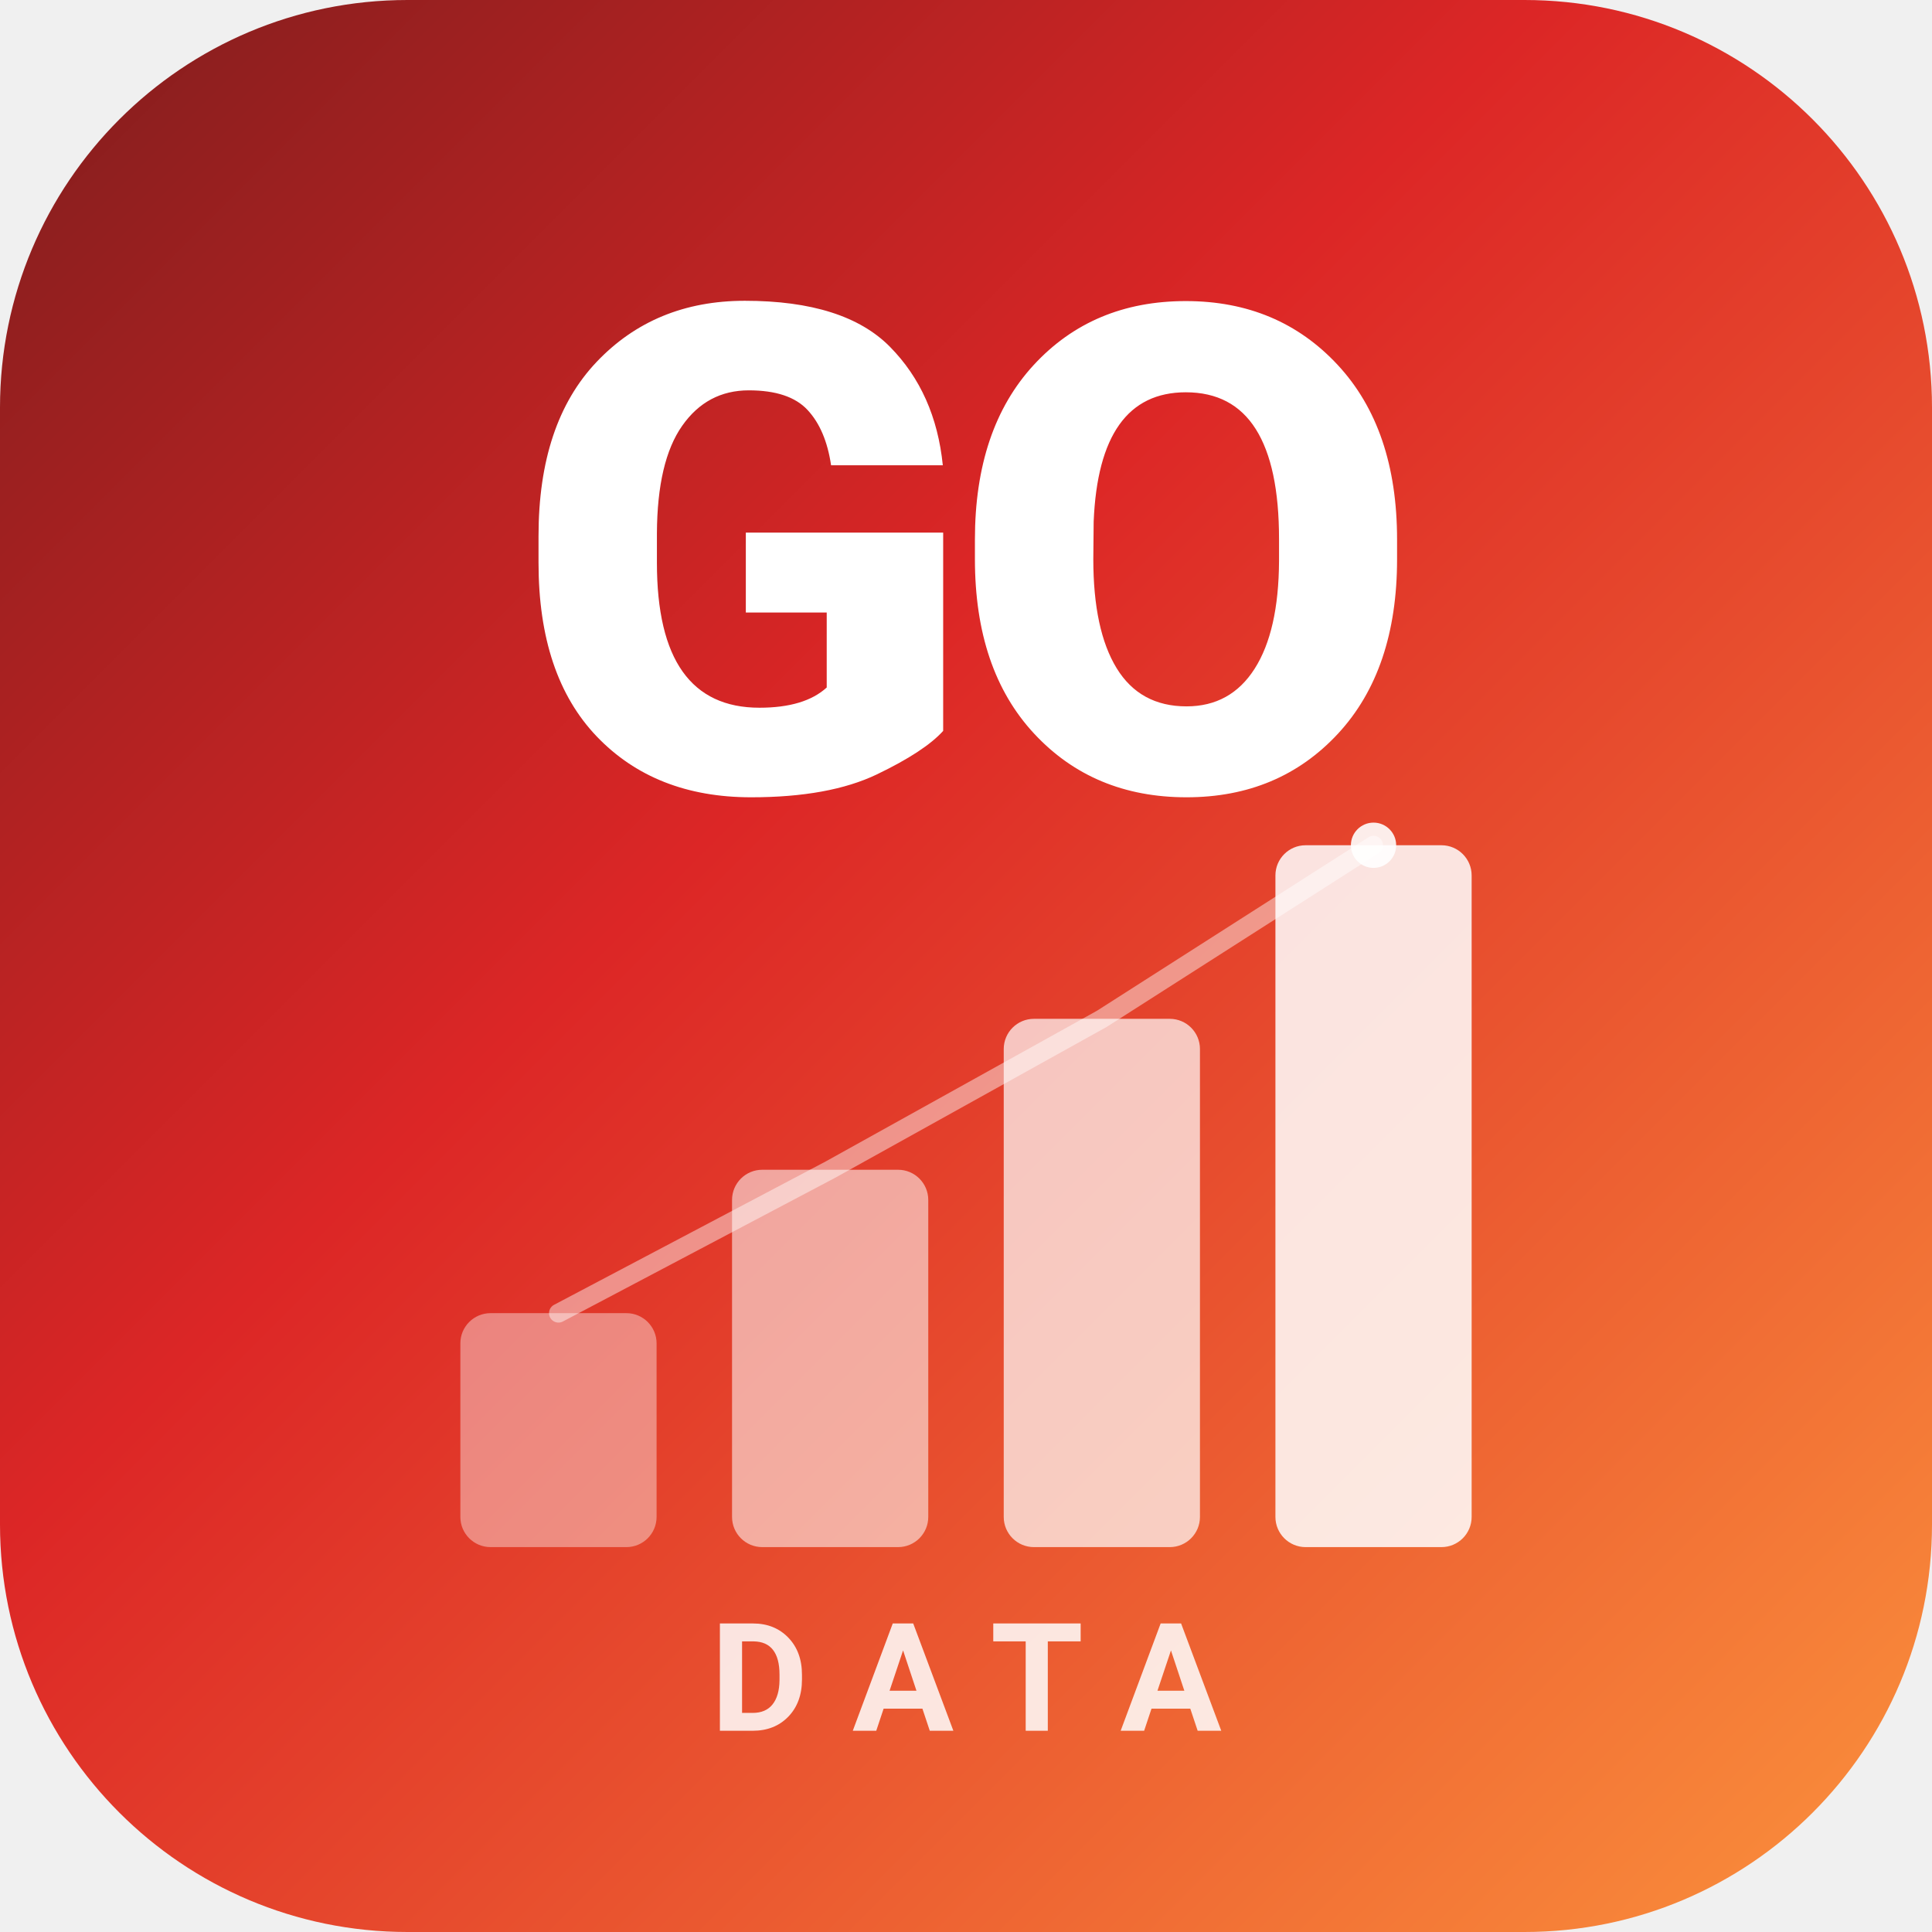
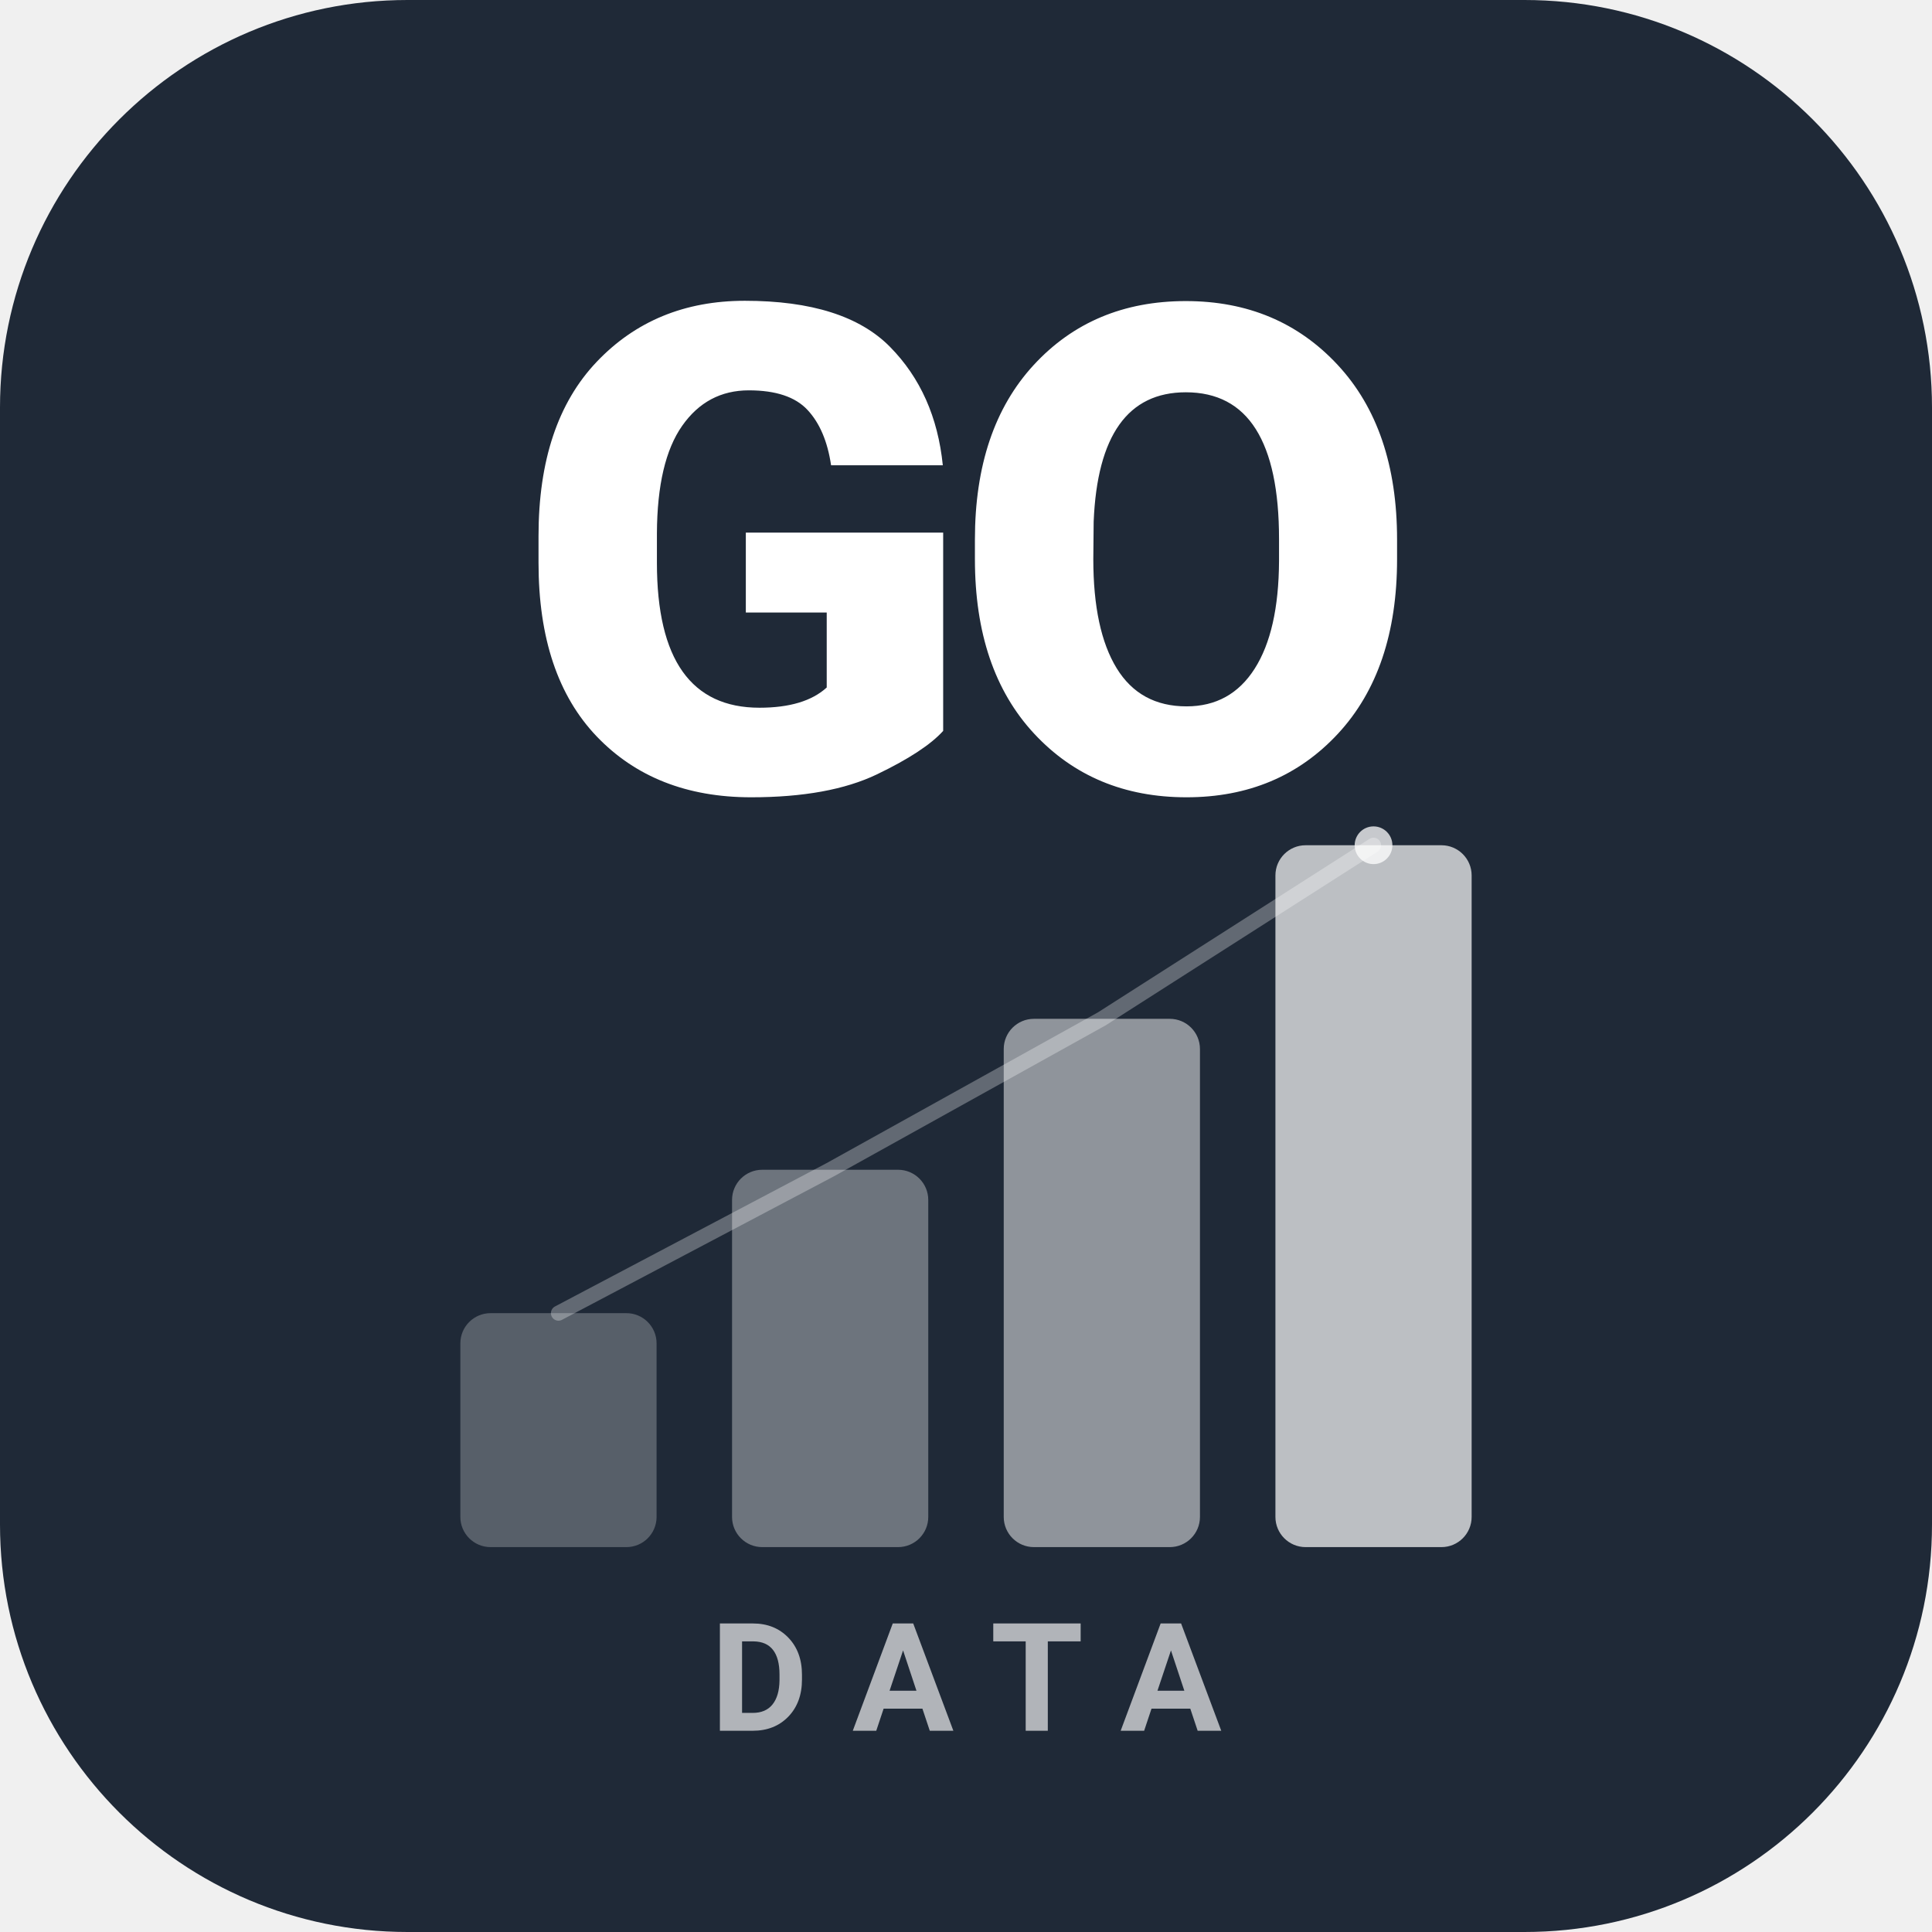
<svg xmlns="http://www.w3.org/2000/svg" viewBox="0 0 512 512" fill="none">
-   <defs>
-     <linearGradient id="bg" x1="0" y1="0" x2="512" y2="512" gradientUnits="userSpaceOnUse">
-       <stop offset="0%" stop-color="#7f1d1d" />
-       <stop offset="40%" stop-color="#dc2626" />
-       <stop offset="100%" stop-color="#fb923c" />
-     </linearGradient>
-   </defs>
-   <rect width="512" height="512" rx="108" fill="url(#bg)" />
+   <rect width="512" height="512" rx="108" fill="#1F2937" />
  <text x="256" y="148" text-anchor="middle" dominant-baseline="central" font-family="system-ui, -apple-system, 'Segoe UI', Roboto, sans-serif" font-weight="900" font-size="180" fill="white" letter-spacing="-6">GO</text>
-   <rect x="122" y="348" width="52" height="62" rx="8" fill="white" opacity="0.4" />
-   <rect x="194" y="310" width="52" height="100" rx="8" fill="white" opacity="0.55" />
-   <rect x="266" y="270" width="52" height="140" rx="8" fill="white" opacity="0.7" />
-   <rect x="338" y="224" width="52" height="186" rx="8" fill="white" opacity="0.85" />
-   <path d="M148 348 L220 310 L292 270 L364 224" stroke="white" stroke-width="5" stroke-linecap="round" stroke-linejoin="round" fill="none" opacity="0.45" />
-   <circle cx="364" cy="224" r="6" fill="white" opacity="0.9" />
-   <text x="256" y="445" text-anchor="middle" dominant-baseline="central" font-family="system-ui, -apple-system, 'Segoe UI', Roboto, sans-serif" font-weight="700" font-size="40" fill="white" opacity="0.85" letter-spacing="12">DATA</text>
+   <rect x="122" y="348" width="52" height="62" rx="8" fill="white" opacity="0.25" />
+   <rect x="194" y="310" width="52" height="100" rx="8" fill="white" opacity="0.35" />
+   <rect x="266" y="270" width="52" height="140" rx="8" fill="white" opacity="0.50" />
+   <rect x="338" y="224" width="52" height="186" rx="8" fill="white" opacity="0.70" />
+   <path d="M148 348 L220 310 L292 270 L364 224" stroke="white" stroke-width="4" stroke-linecap="round" stroke-linejoin="round" fill="none" opacity="0.30" />
+   <circle cx="364" cy="224" r="5" fill="white" opacity="0.75" />
+   <text x="256" y="445" text-anchor="middle" dominant-baseline="central" font-family="system-ui, -apple-system, 'Segoe UI', Roboto, sans-serif" font-weight="700" font-size="40" fill="white" opacity="0.65" letter-spacing="12">DATA</text>
</svg>
